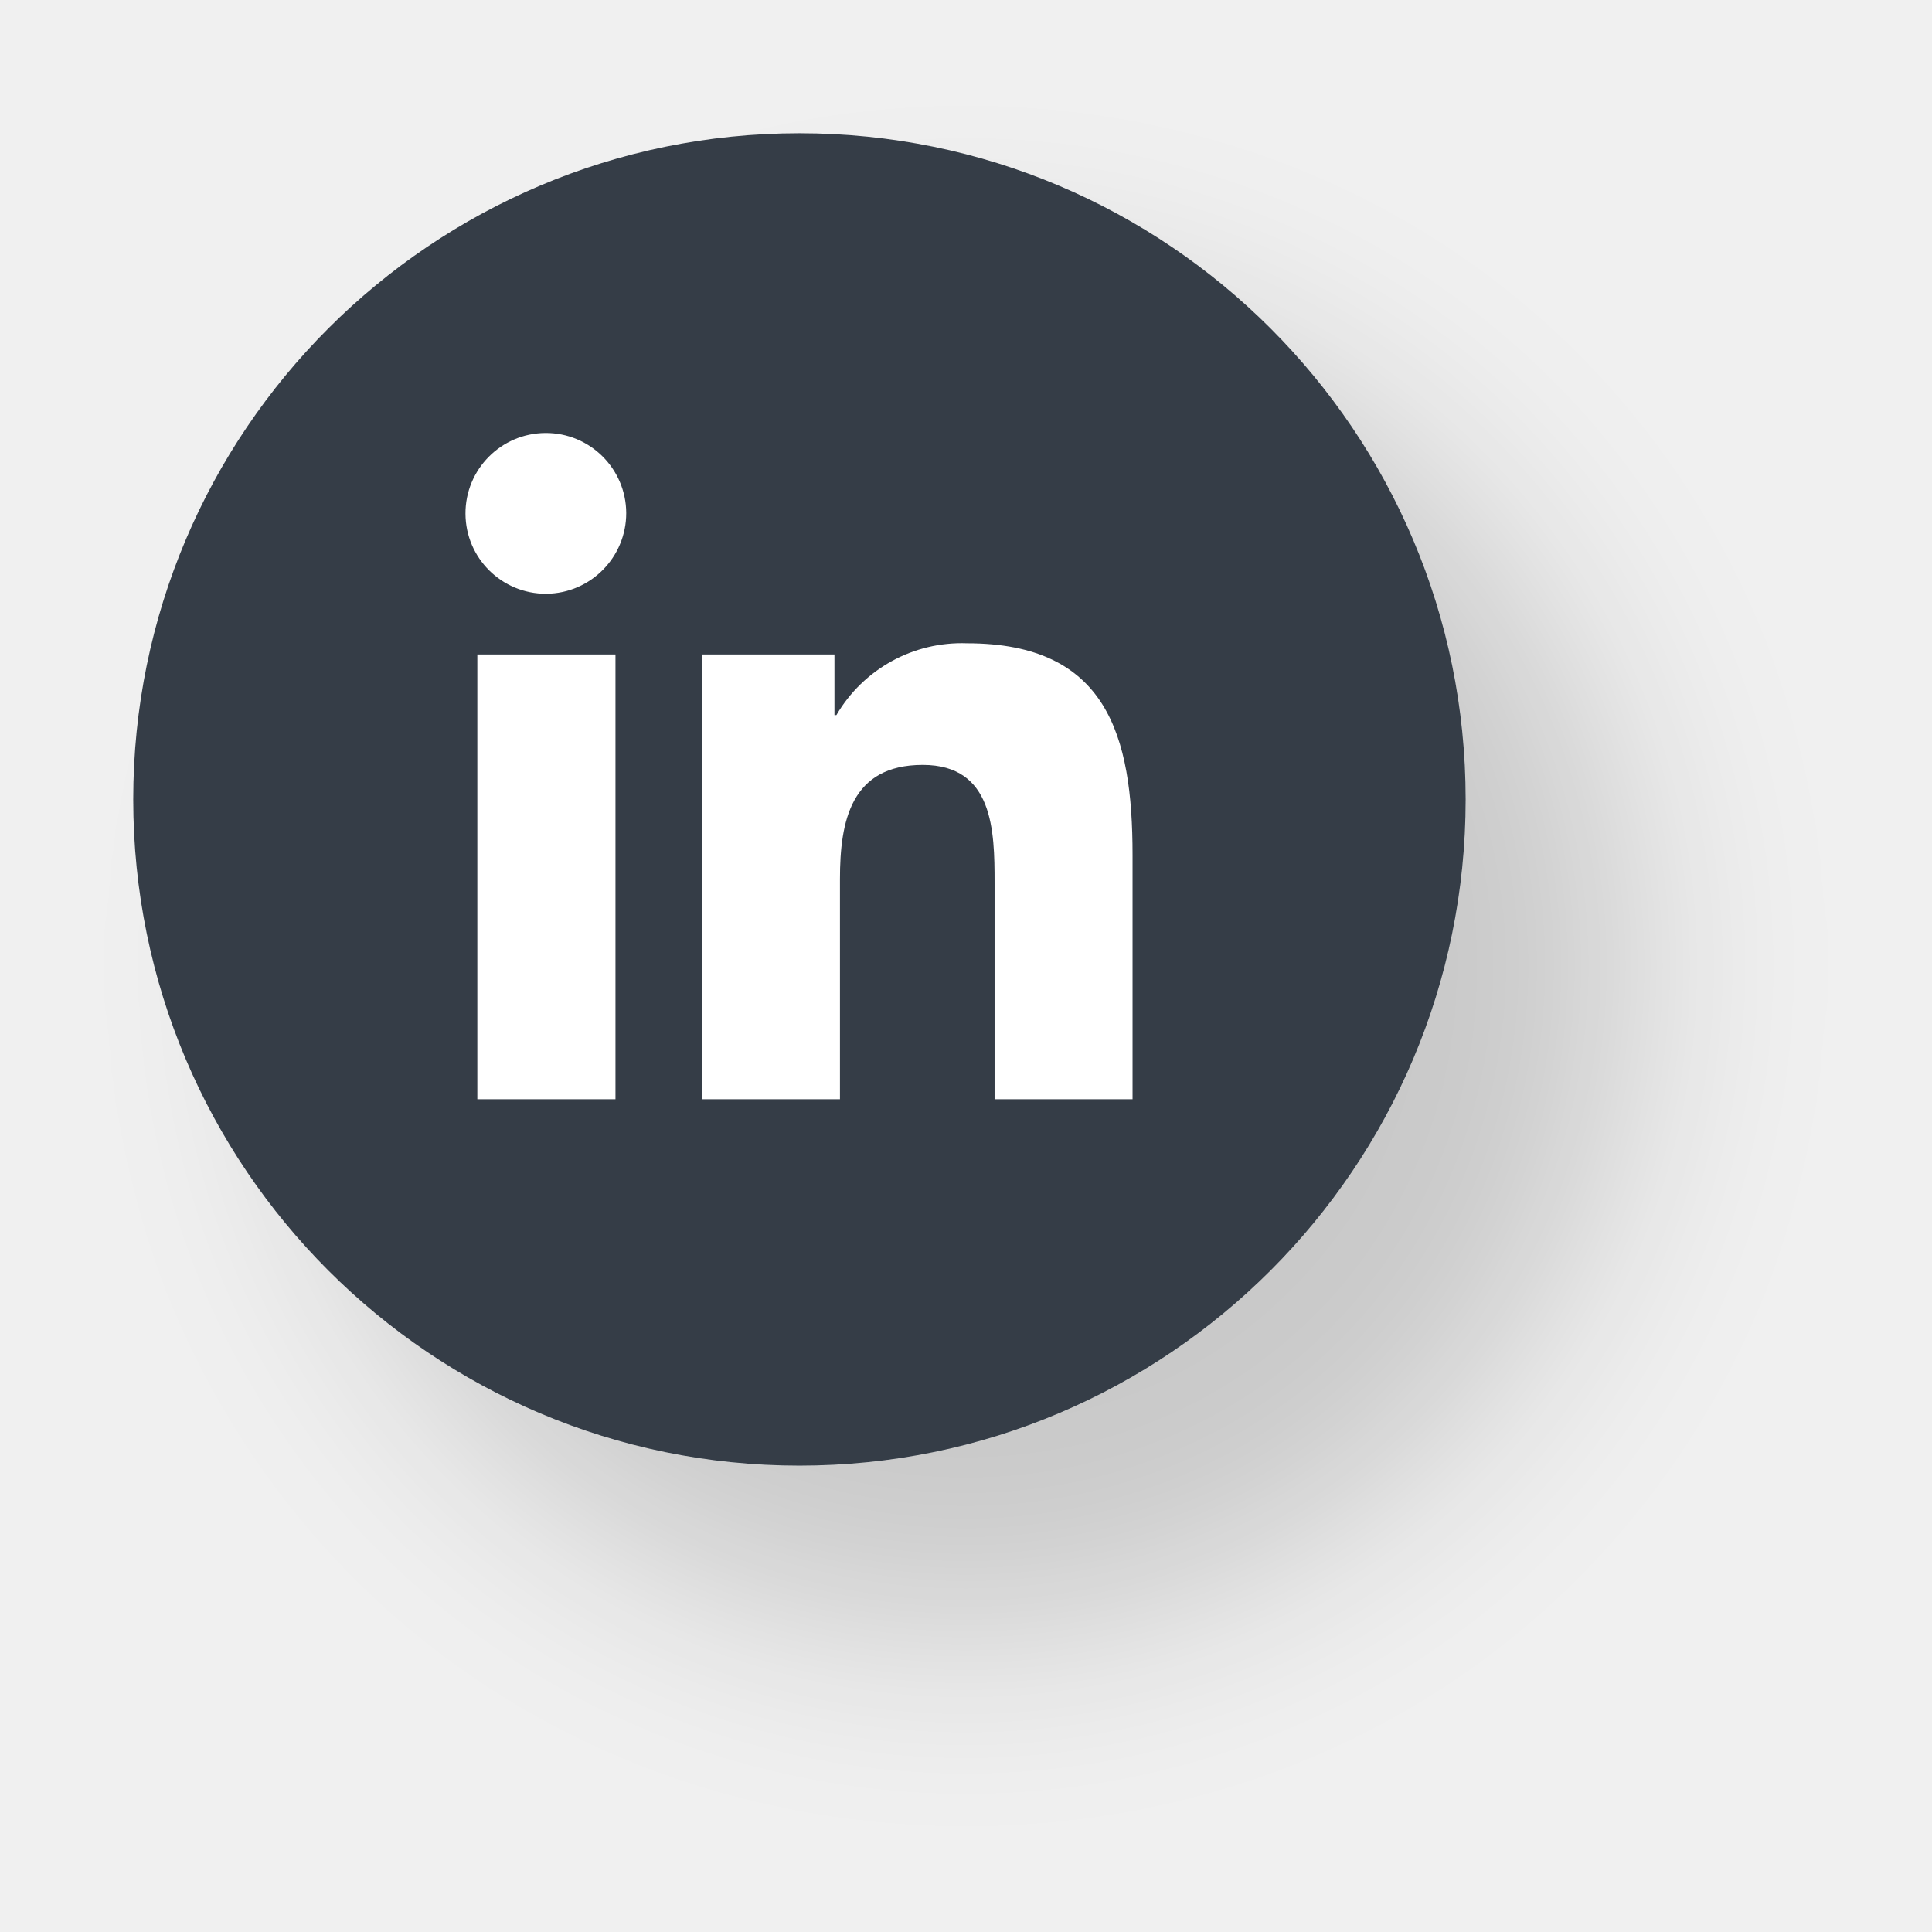
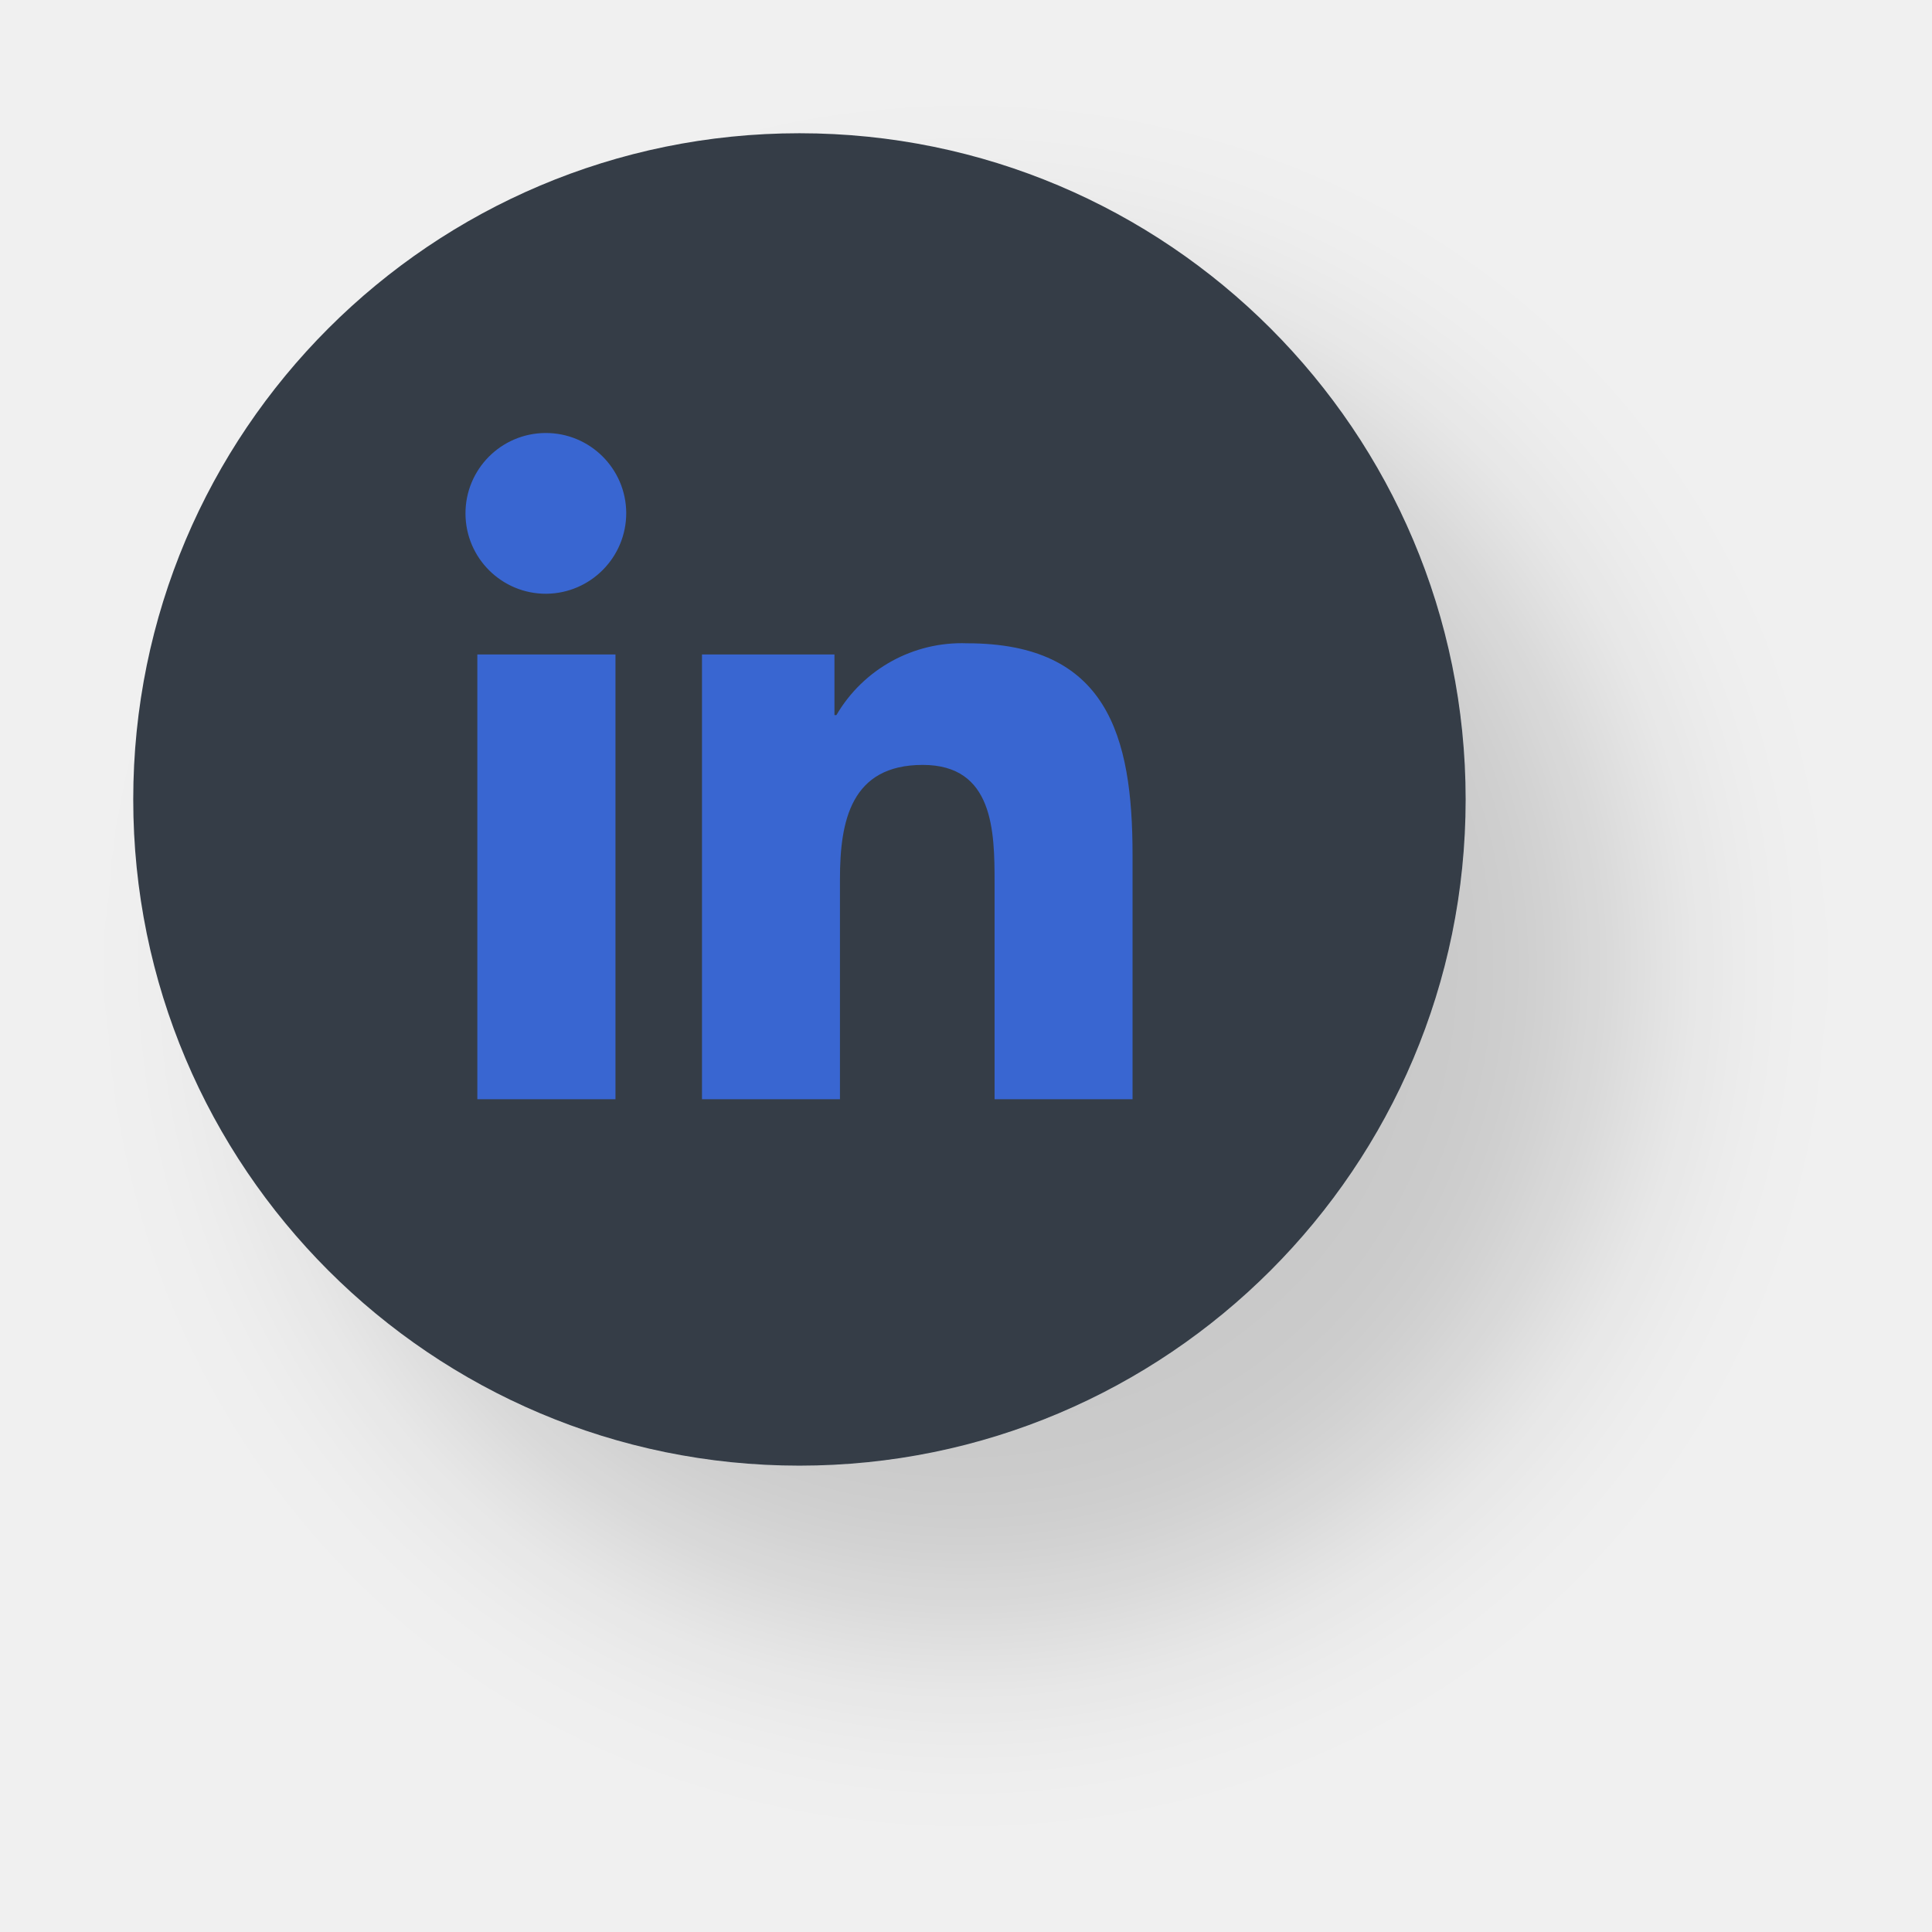
<svg xmlns="http://www.w3.org/2000/svg" width="58" height="58" viewBox="0 0 58 58">
  <defs>
    <filter id="Elipse_4" x="0" y="0" width="58" height="58" filterUnits="userSpaceOnUse">
      <feOffset dx="5" dy="5" input="SourceAlpha" />
      <feGaussianBlur stdDeviation="3" result="blur" />
      <feFlood flood-opacity="0.161" />
      <feComposite operator="in" in2="blur" />
      <feComposite in="SourceGraphic" />
    </filter>
  </defs>
  <g id="In" transform="translate(4 4)">
    <g transform="matrix(1, 0, 0, 1, -4, -4)" filter="url(#Elipse_4)">
      <circle id="Elipse_4-2" data-name="Elipse 4" cx="20" cy="20" r="20" transform="translate(4 4)" fill="#343d47" />
    </g>
-     <path id="Icon_awesome-linkedin-in" data-name="Icon awesome-linkedin-in" d="M4.477,20H.33V6.648H4.477ZM2.4,4.826A2.413,2.413,0,1,1,4.8,2.4,2.422,2.422,0,0,1,2.4,4.826ZM20,20H15.858V13.5c0-1.549-.031-3.536-2.156-3.536-2.156,0-2.486,1.683-2.486,3.424V20H7.074V6.648h3.977V8.469h.058a4.357,4.357,0,0,1,3.923-2.156c4.2,0,4.968,2.763,4.968,6.353V20Z" transform="translate(10 8.999)" fill="#fff" />
+     <path id="Icon_awesome-linkedin-in" data-name="Icon awesome-linkedin-in" d="M4.477,20H.33V6.648H4.477ZM2.4,4.826A2.413,2.413,0,1,1,4.8,2.4,2.422,2.422,0,0,1,2.4,4.826ZM20,20H15.858V13.5c0-1.549-.031-3.536-2.156-3.536-2.156,0-2.486,1.683-2.486,3.424V20H7.074V6.648h3.977V8.469h.058a4.357,4.357,0,0,1,3.923-2.156c4.2,0,4.968,2.763,4.968,6.353V20Z" transform="translate(10 8.999)" fill="#3966D1" />
  </g>
</svg>
